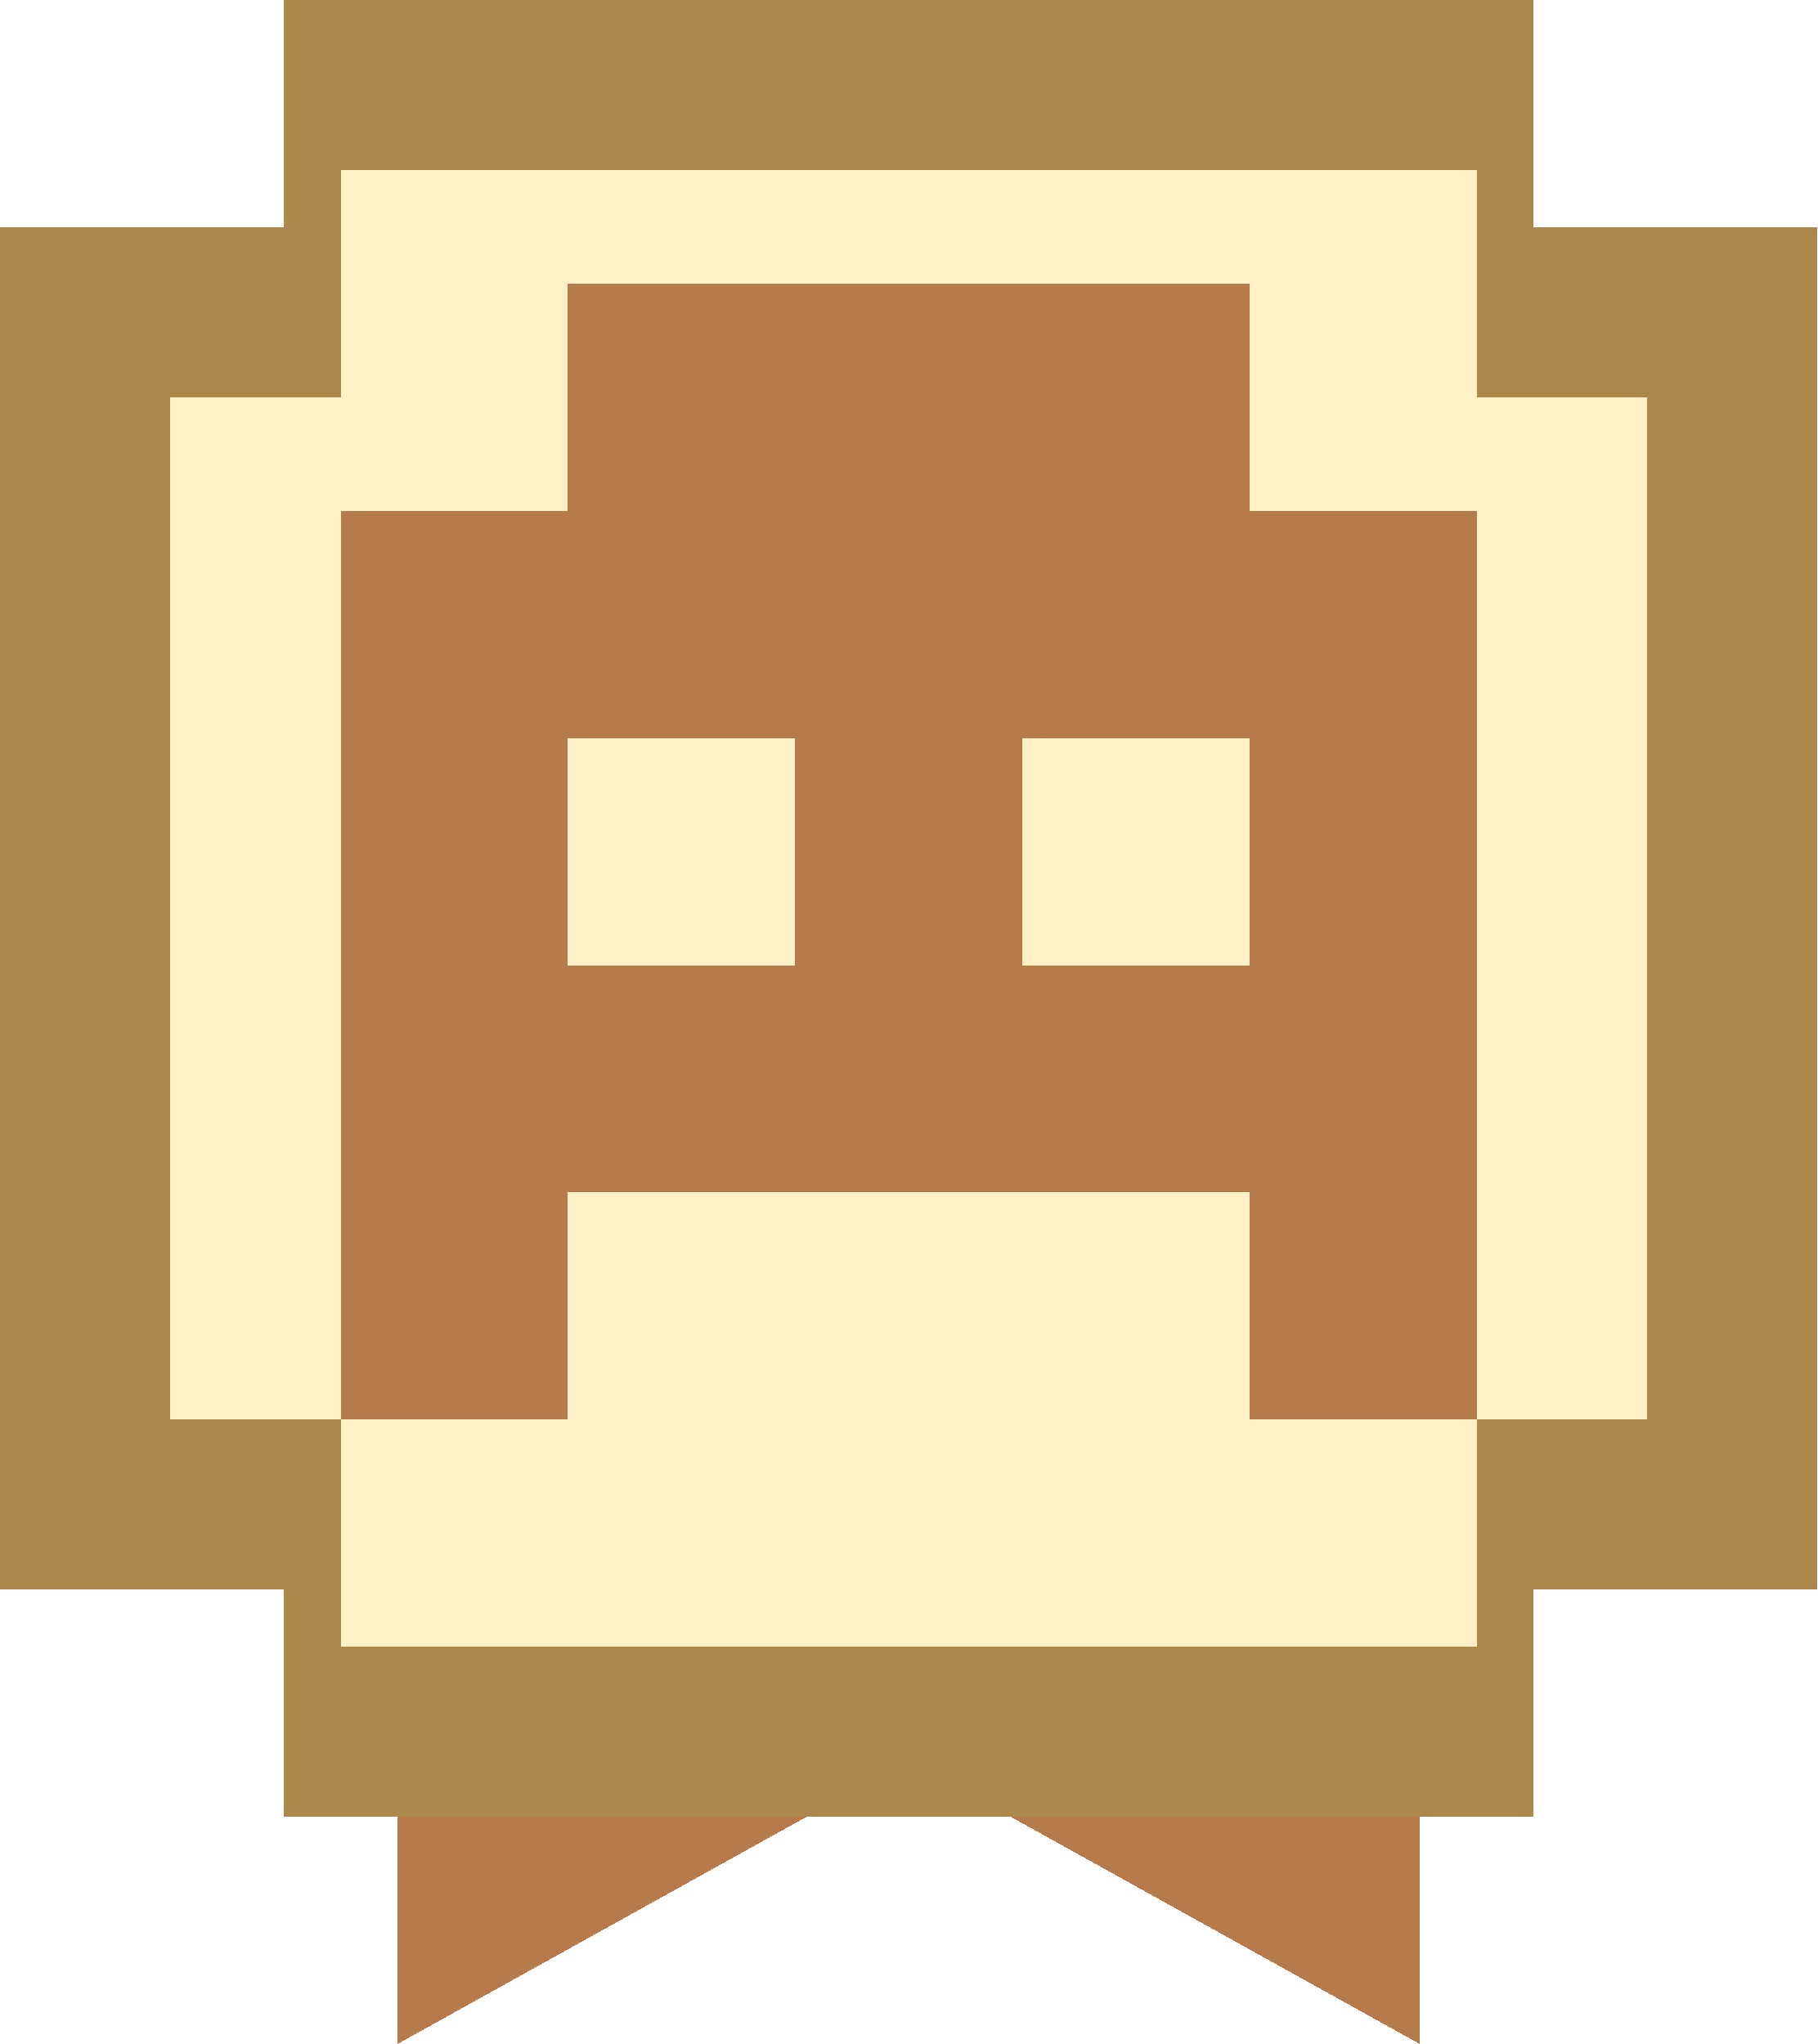
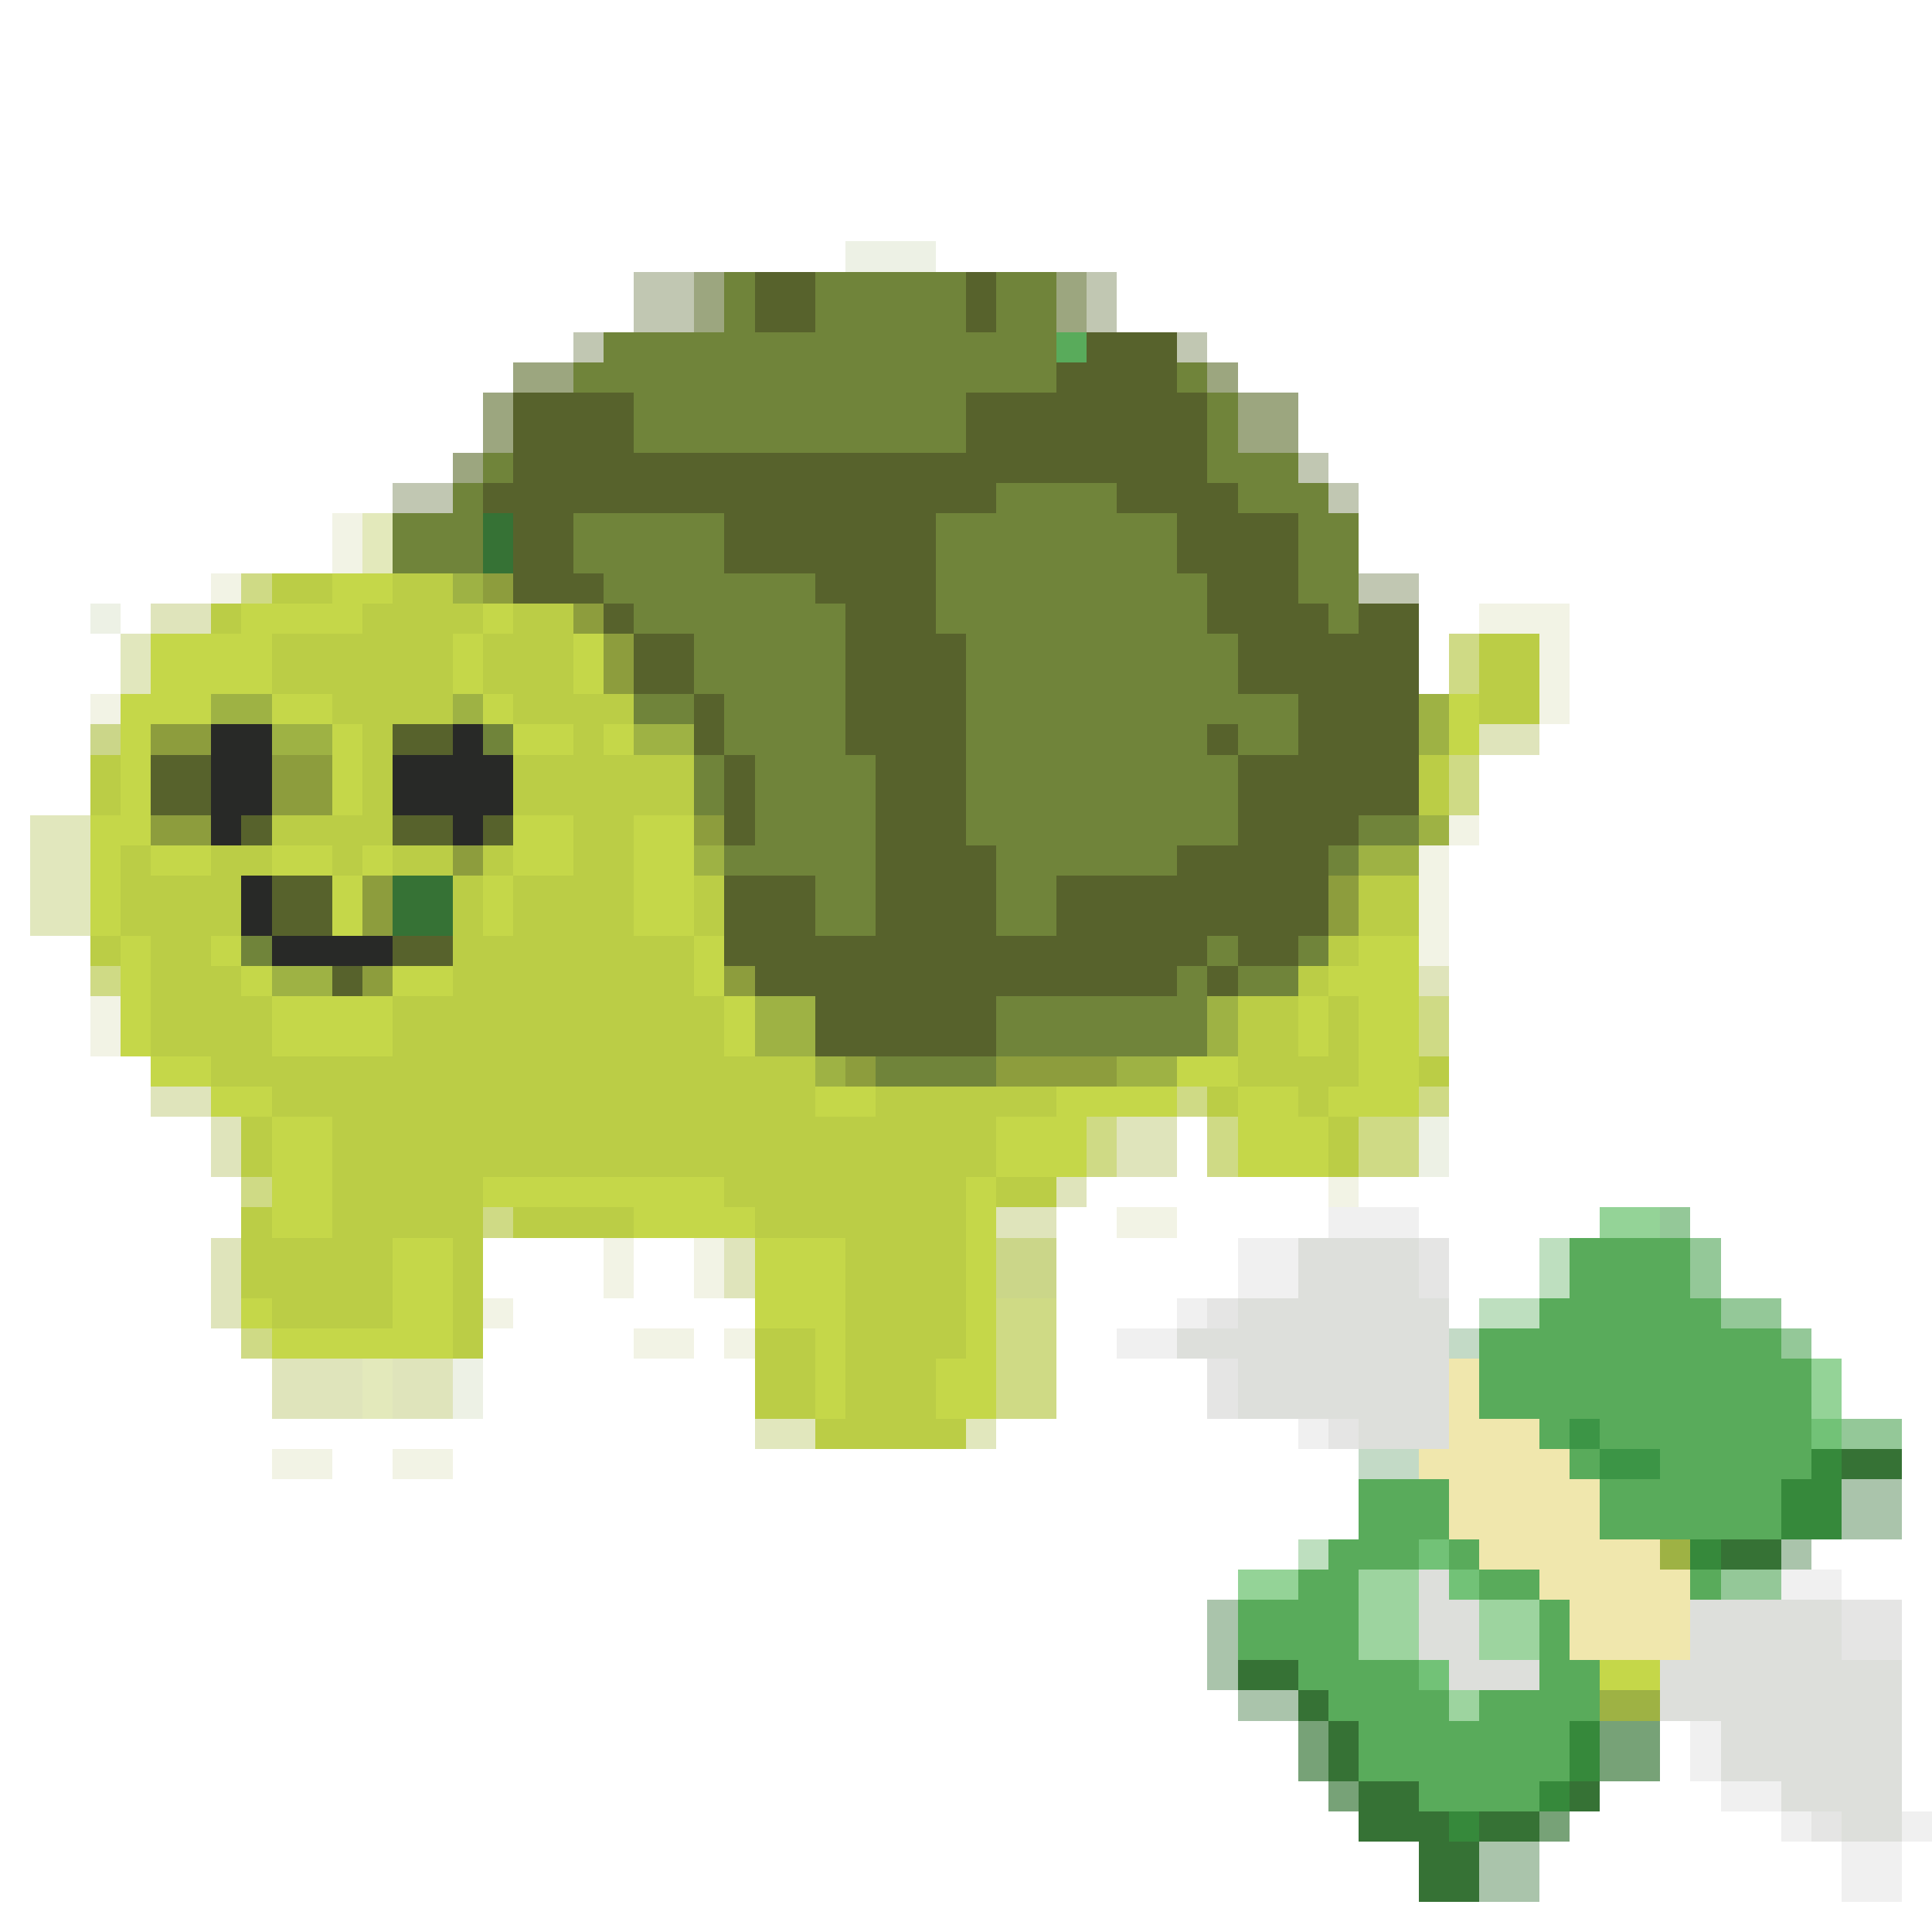
- <svg xmlns="http://www.w3.org/2000/svg" viewBox="0 0 32 36" shape-rendering="crispEdges">
-   <path fill="#b57b4a" d="M7 23h18v13l-9-5-9 5z" />
-   <path fill="#ad884b" d="M5 0h22v4h5v24h-5v4H5v-4H0V4h5z" />
-   <path fill="#fff0c6" d="M6 3h20v4h3v18h-3v4H6v-4H3V7h3z" />
-   <rect x="10" y="5" width="4" height="4" fill="#b57b4a" />
-   <rect x="14" y="5" width="4" height="4" fill="#b57b4a" />
-   <rect x="18" y="5" width="4" height="4" fill="#b57b4a" />
-   <rect x="6" y="9" width="4" height="4" fill="#b57b4a" />
-   <rect x="10" y="9" width="4" height="4" fill="#b57b4a" />
-   <rect x="14" y="9" width="4" height="4" fill="#b57b4a" />
-   <rect x="18" y="9" width="4" height="4" fill="#b57b4a" />
-   <rect x="22" y="9" width="4" height="4" fill="#b57b4a" />
-   <rect x="6" y="13" width="4" height="4" fill="#b57b4a" />
-   <rect x="14" y="13" width="4" height="4" fill="#b57b4a" />
-   <rect x="22" y="13" width="4" height="4" fill="#b57b4a" />
-   <rect x="6" y="17" width="4" height="4" fill="#b57b4a" />
-   <rect x="10" y="17" width="4" height="4" fill="#b57b4a" />
-   <rect x="14" y="17" width="4" height="4" fill="#b57b4a" />
-   <rect x="18" y="17" width="4" height="4" fill="#b57b4a" />
-   <rect x="22" y="17" width="4" height="4" fill="#b57b4a" />
-   <rect x="6" y="21" width="4" height="4" fill="#b57b4a" />
-   <rect x="22" y="21" width="4" height="4" fill="#b57b4a" />
+ <svg xmlns="http://www.w3.org/2000/svg" viewBox="0 0 64 64" shape-rendering="crispEdges">
+   <rect x="28" y="8" width="3" height="1" fill="#779338" opacity="0.13" />
+   <rect x="21" y="9" width="2" height="1" fill="#57672e" opacity="0.37" />
+   <rect x="23" y="9" width="1" height="1" fill="#5f7031" opacity="0.62" />
+   <rect x="24" y="9" width="1" height="1" fill="#70843a" />
+   <rect x="25" y="9" width="2" height="1" fill="#57622c" />
+   <rect x="27" y="9" width="5" height="1" fill="#70843a" />
+   <rect x="32" y="9" width="1" height="1" fill="#57622c" />
+   <rect x="33" y="9" width="2" height="1" fill="#70843a" />
+   <rect x="35" y="9" width="1" height="1" fill="#5f7031" opacity="0.62" />
+   <rect x="36" y="9" width="1" height="1" fill="#57672e" opacity="0.37" />
+   <rect x="21" y="10" width="2" height="1" fill="#57672e" opacity="0.37" />
+   <rect x="23" y="10" width="1" height="1" fill="#5f7031" opacity="0.62" />
+   <rect x="24" y="10" width="1" height="1" fill="#70843a" />
+   <rect x="25" y="10" width="2" height="1" fill="#57622c" />
+   <rect x="27" y="10" width="5" height="1" fill="#70843a" />
+   <rect x="32" y="10" width="1" height="1" fill="#57622c" />
+   <rect x="33" y="10" width="2" height="1" fill="#70843a" />
+   <rect x="35" y="10" width="1" height="1" fill="#5f7031" opacity="0.62" />
+   <rect x="36" y="10" width="1" height="1" fill="#57672e" opacity="0.37" />
+   <rect x="19" y="11" width="1" height="1" fill="#57672e" opacity="0.37" />
+   <rect x="20" y="11" width="15" height="1" fill="#70843a" />
+   <rect x="35" y="11" width="1" height="1" fill="#59ab5b" />
+   <rect x="36" y="11" width="3" height="1" fill="#57622c" />
+   <rect x="39" y="11" width="1" height="1" fill="#57672e" opacity="0.37" />
+   <rect x="17" y="12" width="2" height="1" fill="#5f7031" opacity="0.62" />
+   <rect x="19" y="12" width="16" height="1" fill="#70843a" />
+   <rect x="35" y="12" width="4" height="1" fill="#57622c" />
+   <rect x="39" y="12" width="1" height="1" fill="#70843a" />
+   <rect x="40" y="12" width="1" height="1" fill="#5f7031" opacity="0.62" />
+   <rect x="16" y="13" width="1" height="1" fill="#5f7031" opacity="0.62" />
+   <rect x="17" y="13" width="4" height="1" fill="#57622c" />
+   <rect x="21" y="13" width="11" height="1" fill="#70843a" />
+   <rect x="32" y="13" width="8" height="1" fill="#57622c" />
+   <rect x="40" y="13" width="1" height="1" fill="#70843a" />
+   <rect x="41" y="13" width="2" height="1" fill="#5f7031" opacity="0.62" />
+   <rect x="16" y="14" width="1" height="1" fill="#5f7031" opacity="0.62" />
+   <rect x="17" y="14" width="4" height="1" fill="#57622c" />
+   <rect x="21" y="14" width="11" height="1" fill="#70843a" />
+   <rect x="32" y="14" width="8" height="1" fill="#57622c" />
+   <rect x="40" y="14" width="1" height="1" fill="#70843a" />
+   <rect x="41" y="14" width="2" height="1" fill="#5f7031" opacity="0.62" />
+   <rect x="15" y="15" width="1" height="1" fill="#5f7031" opacity="0.62" />
+   <rect x="16" y="15" width="1" height="1" fill="#70843a" />
+   <rect x="17" y="15" width="23" height="1" fill="#57622c" />
+   <rect x="40" y="15" width="3" height="1" fill="#70843a" />
+   <rect x="43" y="15" width="1" height="1" fill="#57672e" opacity="0.37" />
+   <rect x="13" y="16" width="2" height="1" fill="#57672e" opacity="0.37" />
+   <rect x="15" y="16" width="1" height="1" fill="#70843a" />
+   <rect x="16" y="16" width="17" height="1" fill="#57622c" />
+   <rect x="33" y="16" width="4" height="1" fill="#70843a" />
+   <rect x="37" y="16" width="4" height="1" fill="#57622c" />
+   <rect x="41" y="16" width="3" height="1" fill="#70843a" />
+   <rect x="44" y="16" width="1" height="1" fill="#57672e" opacity="0.37" />
+   <rect x="11" y="17" width="1" height="1" fill="#98a134" opacity="0.13" />
+   <rect x="12" y="17" width="1" height="1" fill="#b2c242" opacity="0.36" />
+   <rect x="13" y="17" width="3" height="1" fill="#70843a" />
+   <rect x="16" y="17" width="1" height="1" fill="#286827" opacity="0.93" />
+   <rect x="17" y="17" width="2" height="1" fill="#57622c" />
+   <rect x="19" y="17" width="5" height="1" fill="#70843a" />
+   <rect x="24" y="17" width="7" height="1" fill="#57622c" />
+   <rect x="31" y="17" width="8" height="1" fill="#70843a" />
+   <rect x="39" y="17" width="4" height="1" fill="#57622c" />
+   <rect x="43" y="17" width="2" height="1" fill="#70843a" />
+   <rect x="11" y="18" width="1" height="1" fill="#98a134" opacity="0.13" />
+   <rect x="12" y="18" width="1" height="1" fill="#b2c242" opacity="0.36" />
+   <rect x="13" y="18" width="3" height="1" fill="#70843a" />
+   <rect x="16" y="18" width="1" height="1" fill="#286827" opacity="0.93" />
+   <rect x="17" y="18" width="2" height="1" fill="#57622c" />
+   <rect x="19" y="18" width="5" height="1" fill="#70843a" />
+   <rect x="24" y="18" width="7" height="1" fill="#57622c" />
+   <rect x="31" y="18" width="8" height="1" fill="#70843a" />
+   <rect x="39" y="18" width="4" height="1" fill="#57622c" />
+   <rect x="43" y="18" width="2" height="1" fill="#70843a" />
+   <rect x="7" y="19" width="1" height="1" fill="#98a134" opacity="0.13" />
+   <rect x="8" y="19" width="1" height="1" fill="#b5c644" opacity="0.65" />
+   <rect x="9" y="19" width="2" height="1" fill="#bbcd46" />
+   <rect x="11" y="19" width="2" height="1" fill="#c5d749" />
+   <rect x="13" y="19" width="2" height="1" fill="#bbcd46" />
+   <rect x="15" y="19" width="1" height="1" fill="#9eb244" />
+   <rect x="16" y="19" width="1" height="1" fill="#8d9d3d" />
+   <rect x="17" y="19" width="3" height="1" fill="#57622c" />
+   <rect x="20" y="19" width="7" height="1" fill="#70843a" />
+   <rect x="27" y="19" width="4" height="1" fill="#57622c" />
+   <rect x="31" y="19" width="9" height="1" fill="#70843a" />
+   <rect x="40" y="19" width="3" height="1" fill="#57622c" />
+   <rect x="43" y="19" width="2" height="1" fill="#70843a" />
+   <rect x="45" y="19" width="2" height="1" fill="#57672e" opacity="0.37" />
+   <rect x="3" y="20" width="1" height="1" fill="#779338" opacity="0.13" />
+   <rect x="5" y="20" width="2" height="1" fill="#a3b23c" opacity="0.35" />
+   <rect x="7" y="20" width="1" height="1" fill="#bbcd46" />
+   <rect x="8" y="20" width="4" height="1" fill="#c5d749" />
+   <rect x="12" y="20" width="4" height="1" fill="#bbcd46" />
+   <rect x="16" y="20" width="1" height="1" fill="#c5d749" />
+   <rect x="17" y="20" width="2" height="1" fill="#bbcd46" />
+   <rect x="19" y="20" width="1" height="1" fill="#8d9d3d" />
+   <rect x="20" y="20" width="1" height="1" fill="#57622c" />
+   <rect x="21" y="20" width="7" height="1" fill="#70843a" />
+   <rect x="28" y="20" width="3" height="1" fill="#57622c" />
+   <rect x="31" y="20" width="9" height="1" fill="#70843a" />
+   <rect x="40" y="20" width="4" height="1" fill="#57622c" />
+   <rect x="44" y="20" width="1" height="1" fill="#70843a" />
+   <rect x="45" y="20" width="2" height="1" fill="#57622c" />
+   <rect x="49" y="20" width="3" height="1" fill="#98a134" opacity="0.13" />
+   <rect x="4" y="21" width="1" height="1" fill="#aab941" opacity="0.35" />
+   <rect x="5" y="21" width="4" height="1" fill="#c5d749" />
+   <rect x="9" y="21" width="6" height="1" fill="#bbcd46" />
+   <rect x="15" y="21" width="1" height="1" fill="#c5d749" />
+   <rect x="16" y="21" width="3" height="1" fill="#bbcd46" />
+   <rect x="19" y="21" width="1" height="1" fill="#c5d749" />
+   <rect x="20" y="21" width="1" height="1" fill="#8d9d3d" />
+   <rect x="21" y="21" width="2" height="1" fill="#57622c" />
+   <rect x="23" y="21" width="5" height="1" fill="#70843a" />
+   <rect x="28" y="21" width="4" height="1" fill="#57622c" />
+   <rect x="32" y="21" width="9" height="1" fill="#70843a" />
+   <rect x="41" y="21" width="6" height="1" fill="#57622c" />
+   <rect x="48" y="21" width="1" height="1" fill="#b5c644" opacity="0.65" />
+   <rect x="49" y="21" width="2" height="1" fill="#bbcd46" />
+   <rect x="51" y="21" width="1" height="1" fill="#98a134" opacity="0.13" />
+   <rect x="4" y="22" width="1" height="1" fill="#aab941" opacity="0.35" />
+   <rect x="5" y="22" width="4" height="1" fill="#c5d749" />
+   <rect x="9" y="22" width="6" height="1" fill="#bbcd46" />
+   <rect x="15" y="22" width="1" height="1" fill="#c5d749" />
+   <rect x="16" y="22" width="3" height="1" fill="#bbcd46" />
+   <rect x="19" y="22" width="1" height="1" fill="#c5d749" />
+   <rect x="20" y="22" width="1" height="1" fill="#8d9d3d" />
+   <rect x="21" y="22" width="2" height="1" fill="#57622c" />
+   <rect x="23" y="22" width="5" height="1" fill="#70843a" />
+   <rect x="28" y="22" width="4" height="1" fill="#57622c" />
+   <rect x="32" y="22" width="9" height="1" fill="#70843a" />
+   <rect x="41" y="22" width="6" height="1" fill="#57622c" />
+   <rect x="48" y="22" width="1" height="1" fill="#b5c644" opacity="0.65" />
+   <rect x="49" y="22" width="2" height="1" fill="#bbcd46" />
+   <rect x="51" y="22" width="1" height="1" fill="#98a134" opacity="0.13" />
+   <rect x="3" y="23" width="1" height="1" fill="#98a134" opacity="0.13" />
+   <rect x="4" y="23" width="3" height="1" fill="#c5d749" />
+   <rect x="7" y="23" width="2" height="1" fill="#9eb244" />
+   <rect x="9" y="23" width="2" height="1" fill="#c5d749" />
+   <rect x="11" y="23" width="4" height="1" fill="#bbcd46" />
+   <rect x="15" y="23" width="1" height="1" fill="#9eb244" />
+   <rect x="16" y="23" width="1" height="1" fill="#c5d749" />
+   <rect x="17" y="23" width="4" height="1" fill="#bbcd46" />
+   <rect x="21" y="23" width="2" height="1" fill="#70843a" />
+   <rect x="23" y="23" width="1" height="1" fill="#57622c" />
+   <rect x="24" y="23" width="4" height="1" fill="#70843a" />
+   <rect x="28" y="23" width="4" height="1" fill="#57622c" />
+   <rect x="32" y="23" width="11" height="1" fill="#70843a" />
+   <rect x="43" y="23" width="4" height="1" fill="#57622c" />
+   <rect x="47" y="23" width="1" height="1" fill="#9eb244" />
+   <rect x="48" y="23" width="1" height="1" fill="#c5d749" />
+   <rect x="49" y="23" width="2" height="1" fill="#bbcd46" />
+   <rect x="51" y="23" width="1" height="1" fill="#98a134" opacity="0.13" />
+   <rect x="3" y="24" width="1" height="1" fill="#abbd40" opacity="0.62" />
+   <rect x="4" y="24" width="1" height="1" fill="#c5d749" />
+   <rect x="5" y="24" width="2" height="1" fill="#8d9d3d" />
+   <rect x="7" y="24" width="2" height="1" fill="#282927" />
+   <rect x="9" y="24" width="2" height="1" fill="#9eb244" />
+   <rect x="11" y="24" width="1" height="1" fill="#c5d749" />
+   <rect x="12" y="24" width="1" height="1" fill="#bbcd46" />
+   <rect x="13" y="24" width="2" height="1" fill="#57622c" />
+   <rect x="15" y="24" width="1" height="1" fill="#282927" />
+   <rect x="16" y="24" width="1" height="1" fill="#70843a" />
+   <rect x="17" y="24" width="2" height="1" fill="#c5d749" />
+   <rect x="19" y="24" width="1" height="1" fill="#bbcd46" />
+   <rect x="20" y="24" width="1" height="1" fill="#c5d749" />
+   <rect x="21" y="24" width="2" height="1" fill="#9eb244" />
+   <rect x="23" y="24" width="1" height="1" fill="#57622c" />
+   <rect x="24" y="24" width="4" height="1" fill="#70843a" />
+   <rect x="28" y="24" width="4" height="1" fill="#57622c" />
+   <rect x="32" y="24" width="8" height="1" fill="#70843a" />
+   <rect x="40" y="24" width="1" height="1" fill="#57622c" />
+   <rect x="41" y="24" width="2" height="1" fill="#70843a" />
+   <rect x="43" y="24" width="4" height="1" fill="#57622c" />
+   <rect x="47" y="24" width="1" height="1" fill="#9eb244" />
+   <rect x="48" y="24" width="1" height="1" fill="#c5d749" />
+   <rect x="49" y="24" width="2" height="1" fill="#a3b23c" opacity="0.35" />
+   <rect x="3" y="25" width="1" height="1" fill="#bbcd46" />
+   <rect x="4" y="25" width="1" height="1" fill="#c5d749" />
+   <rect x="5" y="25" width="2" height="1" fill="#57622c" />
+   <rect x="7" y="25" width="2" height="1" fill="#282927" />
+   <rect x="9" y="25" width="2" height="1" fill="#8d9d3d" />
+   <rect x="11" y="25" width="1" height="1" fill="#c5d749" />
+   <rect x="12" y="25" width="1" height="1" fill="#bbcd46" />
+   <rect x="13" y="25" width="4" height="1" fill="#282927" />
+   <rect x="17" y="25" width="6" height="1" fill="#bbcd46" />
+   <rect x="23" y="25" width="1" height="1" fill="#70843a" />
+   <rect x="24" y="25" width="1" height="1" fill="#57622c" />
+   <rect x="25" y="25" width="4" height="1" fill="#70843a" />
+   <rect x="29" y="25" width="3" height="1" fill="#57622c" />
+   <rect x="32" y="25" width="9" height="1" fill="#70843a" />
+   <rect x="41" y="25" width="6" height="1" fill="#57622c" />
+   <rect x="47" y="25" width="1" height="1" fill="#bbcd46" />
+   <rect x="48" y="25" width="1" height="1" fill="#b5c644" opacity="0.65" />
+   <rect x="3" y="26" width="1" height="1" fill="#bbcd46" />
+   <rect x="4" y="26" width="1" height="1" fill="#c5d749" />
+   <rect x="5" y="26" width="2" height="1" fill="#57622c" />
+   <rect x="7" y="26" width="2" height="1" fill="#282927" />
+   <rect x="9" y="26" width="2" height="1" fill="#8d9d3d" />
+   <rect x="11" y="26" width="1" height="1" fill="#c5d749" />
+   <rect x="12" y="26" width="1" height="1" fill="#bbcd46" />
+   <rect x="13" y="26" width="4" height="1" fill="#282927" />
+   <rect x="17" y="26" width="6" height="1" fill="#bbcd46" />
+   <rect x="23" y="26" width="1" height="1" fill="#70843a" />
+   <rect x="24" y="26" width="1" height="1" fill="#57622c" />
+   <rect x="25" y="26" width="4" height="1" fill="#70843a" />
+   <rect x="29" y="26" width="3" height="1" fill="#57622c" />
+   <rect x="32" y="26" width="9" height="1" fill="#70843a" />
+   <rect x="41" y="26" width="6" height="1" fill="#57622c" />
+   <rect x="47" y="26" width="1" height="1" fill="#bbcd46" />
+   <rect x="48" y="26" width="1" height="1" fill="#b5c644" opacity="0.65" />
+   <rect x="1" y="27" width="2" height="1" fill="#aab941" opacity="0.35" />
+   <rect x="3" y="27" width="2" height="1" fill="#c5d749" />
+   <rect x="5" y="27" width="2" height="1" fill="#8d9d3d" />
+   <rect x="7" y="27" width="1" height="1" fill="#282927" />
+   <rect x="8" y="27" width="1" height="1" fill="#57622c" />
+   <rect x="9" y="27" width="4" height="1" fill="#bbcd46" />
+   <rect x="13" y="27" width="2" height="1" fill="#57622c" />
+   <rect x="15" y="27" width="1" height="1" fill="#282927" />
+   <rect x="16" y="27" width="1" height="1" fill="#57622c" />
+   <rect x="17" y="27" width="2" height="1" fill="#c5d749" />
+   <rect x="19" y="27" width="2" height="1" fill="#bbcd46" />
+   <rect x="21" y="27" width="2" height="1" fill="#c5d749" />
+   <rect x="23" y="27" width="1" height="1" fill="#8d9d3d" />
+   <rect x="24" y="27" width="1" height="1" fill="#57622c" />
+   <rect x="25" y="27" width="4" height="1" fill="#70843a" />
+   <rect x="29" y="27" width="3" height="1" fill="#57622c" />
+   <rect x="32" y="27" width="9" height="1" fill="#70843a" />
+   <rect x="41" y="27" width="4" height="1" fill="#57622c" />
+   <rect x="45" y="27" width="2" height="1" fill="#70843a" />
+   <rect x="47" y="27" width="1" height="1" fill="#9eb244" />
+   <rect x="48" y="27" width="1" height="1" fill="#98a134" opacity="0.13" />
+   <rect x="1" y="28" width="2" height="1" fill="#aab941" opacity="0.35" />
+   <rect x="3" y="28" width="1" height="1" fill="#c5d749" />
+   <rect x="4" y="28" width="1" height="1" fill="#bbcd46" />
+   <rect x="5" y="28" width="2" height="1" fill="#c5d749" />
+   <rect x="7" y="28" width="2" height="1" fill="#bbcd46" />
+   <rect x="9" y="28" width="2" height="1" fill="#c5d749" />
+   <rect x="11" y="28" width="1" height="1" fill="#bbcd46" />
+   <rect x="12" y="28" width="1" height="1" fill="#c5d749" />
+   <rect x="13" y="28" width="2" height="1" fill="#bbcd46" />
+   <rect x="15" y="28" width="1" height="1" fill="#8d9d3d" />
+   <rect x="16" y="28" width="1" height="1" fill="#bbcd46" />
+   <rect x="17" y="28" width="2" height="1" fill="#c5d749" />
+   <rect x="19" y="28" width="2" height="1" fill="#bbcd46" />
+   <rect x="21" y="28" width="2" height="1" fill="#c5d749" />
+   <rect x="23" y="28" width="1" height="1" fill="#9eb244" />
+   <rect x="24" y="28" width="5" height="1" fill="#70843a" />
+   <rect x="29" y="28" width="4" height="1" fill="#57622c" />
+   <rect x="33" y="28" width="6" height="1" fill="#70843a" />
+   <rect x="39" y="28" width="5" height="1" fill="#57622c" />
+   <rect x="44" y="28" width="1" height="1" fill="#70843a" />
+   <rect x="45" y="28" width="2" height="1" fill="#9eb244" />
+   <rect x="47" y="28" width="1" height="1" fill="#98a134" opacity="0.13" />
+   <rect x="1" y="29" width="2" height="1" fill="#aab941" opacity="0.35" />
+   <rect x="3" y="29" width="1" height="1" fill="#c5d749" />
+   <rect x="4" y="29" width="4" height="1" fill="#bbcd46" />
+   <rect x="8" y="29" width="1" height="1" fill="#282927" />
+   <rect x="9" y="29" width="2" height="1" fill="#57622c" />
+   <rect x="11" y="29" width="1" height="1" fill="#c5d749" />
+   <rect x="12" y="29" width="1" height="1" fill="#8d9d3d" />
+   <rect x="13" y="29" width="2" height="1" fill="#286827" opacity="0.93" />
+   <rect x="15" y="29" width="1" height="1" fill="#bbcd46" />
+   <rect x="16" y="29" width="1" height="1" fill="#c5d749" />
+   <rect x="17" y="29" width="4" height="1" fill="#bbcd46" />
+   <rect x="21" y="29" width="2" height="1" fill="#c5d749" />
+   <rect x="23" y="29" width="1" height="1" fill="#bbcd46" />
+   <rect x="24" y="29" width="3" height="1" fill="#57622c" />
+   <rect x="27" y="29" width="2" height="1" fill="#70843a" />
+   <rect x="29" y="29" width="4" height="1" fill="#57622c" />
+   <rect x="33" y="29" width="2" height="1" fill="#70843a" />
+   <rect x="35" y="29" width="9" height="1" fill="#57622c" />
+   <rect x="44" y="29" width="1" height="1" fill="#8d9d3d" />
+   <rect x="45" y="29" width="2" height="1" fill="#bbcd46" />
+   <rect x="47" y="29" width="1" height="1" fill="#98a134" opacity="0.13" />
+   <rect x="1" y="30" width="2" height="1" fill="#aab941" opacity="0.35" />
+   <rect x="3" y="30" width="1" height="1" fill="#c5d749" />
+   <rect x="4" y="30" width="4" height="1" fill="#bbcd46" />
+   <rect x="8" y="30" width="1" height="1" fill="#282927" />
+   <rect x="9" y="30" width="2" height="1" fill="#57622c" />
+   <rect x="11" y="30" width="1" height="1" fill="#c5d749" />
+   <rect x="12" y="30" width="1" height="1" fill="#8d9d3d" />
+   <rect x="13" y="30" width="2" height="1" fill="#286827" opacity="0.93" />
+   <rect x="15" y="30" width="1" height="1" fill="#bbcd46" />
+   <rect x="16" y="30" width="1" height="1" fill="#c5d749" />
+   <rect x="17" y="30" width="4" height="1" fill="#bbcd46" />
+   <rect x="21" y="30" width="2" height="1" fill="#c5d749" />
+   <rect x="23" y="30" width="1" height="1" fill="#bbcd46" />
+   <rect x="24" y="30" width="3" height="1" fill="#57622c" />
+   <rect x="27" y="30" width="2" height="1" fill="#70843a" />
+   <rect x="29" y="30" width="4" height="1" fill="#57622c" />
+   <rect x="33" y="30" width="2" height="1" fill="#70843a" />
+   <rect x="35" y="30" width="9" height="1" fill="#57622c" />
+   <rect x="44" y="30" width="1" height="1" fill="#8d9d3d" />
+   <rect x="45" y="30" width="2" height="1" fill="#bbcd46" />
+   <rect x="47" y="30" width="1" height="1" fill="#98a134" opacity="0.13" />
+   <rect x="3" y="31" width="1" height="1" fill="#bbcd46" />
+   <rect x="4" y="31" width="1" height="1" fill="#c5d749" />
+   <rect x="5" y="31" width="2" height="1" fill="#bbcd46" />
+   <rect x="7" y="31" width="1" height="1" fill="#c5d749" />
+   <rect x="8" y="31" width="1" height="1" fill="#70843a" />
+   <rect x="9" y="31" width="4" height="1" fill="#282927" />
+   <rect x="13" y="31" width="2" height="1" fill="#57622c" />
+   <rect x="15" y="31" width="8" height="1" fill="#bbcd46" />
+   <rect x="23" y="31" width="1" height="1" fill="#c5d749" />
+   <rect x="24" y="31" width="16" height="1" fill="#57622c" />
+   <rect x="40" y="31" width="1" height="1" fill="#70843a" />
+   <rect x="41" y="31" width="2" height="1" fill="#57622c" />
+   <rect x="43" y="31" width="1" height="1" fill="#70843a" />
+   <rect x="44" y="31" width="1" height="1" fill="#bbcd46" />
+   <rect x="45" y="31" width="2" height="1" fill="#c5d749" />
+   <rect x="47" y="31" width="1" height="1" fill="#98a134" opacity="0.13" />
+   <rect x="3" y="32" width="1" height="1" fill="#b5c644" opacity="0.65" />
+   <rect x="4" y="32" width="1" height="1" fill="#c5d749" />
+   <rect x="5" y="32" width="3" height="1" fill="#bbcd46" />
+   <rect x="8" y="32" width="1" height="1" fill="#c5d749" />
+   <rect x="9" y="32" width="2" height="1" fill="#9eb244" />
+   <rect x="11" y="32" width="1" height="1" fill="#57622c" />
+   <rect x="12" y="32" width="1" height="1" fill="#8d9d3d" />
+   <rect x="13" y="32" width="2" height="1" fill="#c5d749" />
+   <rect x="15" y="32" width="8" height="1" fill="#bbcd46" />
+   <rect x="23" y="32" width="1" height="1" fill="#c5d749" />
+   <rect x="24" y="32" width="1" height="1" fill="#8d9d3d" />
+   <rect x="25" y="32" width="14" height="1" fill="#57622c" />
+   <rect x="39" y="32" width="1" height="1" fill="#70843a" />
+   <rect x="40" y="32" width="1" height="1" fill="#57622c" />
+   <rect x="41" y="32" width="2" height="1" fill="#70843a" />
+   <rect x="43" y="32" width="1" height="1" fill="#bbcd46" />
+   <rect x="44" y="32" width="3" height="1" fill="#c5d749" />
+   <rect x="47" y="32" width="1" height="1" fill="#a3b23c" opacity="0.35" />
+   <rect x="3" y="33" width="1" height="1" fill="#98a134" opacity="0.13" />
+   <rect x="4" y="33" width="1" height="1" fill="#c5d749" />
+   <rect x="5" y="33" width="4" height="1" fill="#bbcd46" />
+   <rect x="9" y="33" width="4" height="1" fill="#c5d749" />
+   <rect x="13" y="33" width="11" height="1" fill="#bbcd46" />
+   <rect x="24" y="33" width="1" height="1" fill="#c5d749" />
+   <rect x="25" y="33" width="2" height="1" fill="#9eb244" />
+   <rect x="27" y="33" width="6" height="1" fill="#57622c" />
+   <rect x="33" y="33" width="7" height="1" fill="#70843a" />
+   <rect x="40" y="33" width="1" height="1" fill="#9eb244" />
+   <rect x="41" y="33" width="2" height="1" fill="#bbcd46" />
+   <rect x="43" y="33" width="1" height="1" fill="#c5d749" />
+   <rect x="44" y="33" width="1" height="1" fill="#bbcd46" />
+   <rect x="45" y="33" width="2" height="1" fill="#c5d749" />
+   <rect x="47" y="33" width="1" height="1" fill="#b5c644" opacity="0.65" />
+   <rect x="3" y="34" width="1" height="1" fill="#98a134" opacity="0.13" />
+   <rect x="4" y="34" width="1" height="1" fill="#c5d749" />
+   <rect x="5" y="34" width="4" height="1" fill="#bbcd46" />
+   <rect x="9" y="34" width="4" height="1" fill="#c5d749" />
+   <rect x="13" y="34" width="11" height="1" fill="#bbcd46" />
+   <rect x="24" y="34" width="1" height="1" fill="#c5d749" />
+   <rect x="25" y="34" width="2" height="1" fill="#9eb244" />
+   <rect x="27" y="34" width="6" height="1" fill="#57622c" />
+   <rect x="33" y="34" width="7" height="1" fill="#70843a" />
+   <rect x="40" y="34" width="1" height="1" fill="#9eb244" />
+   <rect x="41" y="34" width="2" height="1" fill="#bbcd46" />
+   <rect x="43" y="34" width="1" height="1" fill="#c5d749" />
+   <rect x="44" y="34" width="1" height="1" fill="#bbcd46" />
+   <rect x="45" y="34" width="2" height="1" fill="#c5d749" />
+   <rect x="47" y="34" width="1" height="1" fill="#b5c644" opacity="0.65" />
+   <rect x="5" y="35" width="2" height="1" fill="#c5d749" />
+   <rect x="7" y="35" width="20" height="1" fill="#bbcd46" />
+   <rect x="27" y="35" width="1" height="1" fill="#9eb244" />
+   <rect x="28" y="35" width="1" height="1" fill="#8d9d3d" />
+   <rect x="29" y="35" width="4" height="1" fill="#70843a" />
+   <rect x="33" y="35" width="4" height="1" fill="#8d9d3d" />
+   <rect x="37" y="35" width="2" height="1" fill="#9eb244" />
+   <rect x="39" y="35" width="2" height="1" fill="#c5d749" />
+   <rect x="41" y="35" width="4" height="1" fill="#bbcd46" />
+   <rect x="45" y="35" width="2" height="1" fill="#c5d749" />
+   <rect x="47" y="35" width="1" height="1" fill="#bbcd46" />
+   <rect x="5" y="36" width="2" height="1" fill="#a3b23c" opacity="0.35" />
+   <rect x="7" y="36" width="2" height="1" fill="#c5d749" />
+   <rect x="9" y="36" width="18" height="1" fill="#bbcd46" />
+   <rect x="27" y="36" width="2" height="1" fill="#c5d749" />
+   <rect x="29" y="36" width="6" height="1" fill="#bbcd46" />
+   <rect x="35" y="36" width="4" height="1" fill="#c5d749" />
+   <rect x="39" y="36" width="1" height="1" fill="#b5c644" opacity="0.65" />
+   <rect x="40" y="36" width="1" height="1" fill="#bbcd46" />
+   <rect x="41" y="36" width="2" height="1" fill="#c5d749" />
+   <rect x="43" y="36" width="1" height="1" fill="#bbcd46" />
+   <rect x="44" y="36" width="3" height="1" fill="#c5d749" />
+   <rect x="47" y="36" width="1" height="1" fill="#b5c644" opacity="0.65" />
+   <rect x="7" y="37" width="1" height="1" fill="#a3b23c" opacity="0.35" />
+   <rect x="8" y="37" width="1" height="1" fill="#bbcd46" />
+   <rect x="9" y="37" width="2" height="1" fill="#c5d749" />
+   <rect x="11" y="37" width="22" height="1" fill="#bbcd46" />
+   <rect x="33" y="37" width="3" height="1" fill="#c5d749" />
+   <rect x="36" y="37" width="1" height="1" fill="#b5c644" opacity="0.65" />
+   <rect x="37" y="37" width="2" height="1" fill="#a3b23c" opacity="0.35" />
+   <rect x="40" y="37" width="1" height="1" fill="#b5c644" opacity="0.65" />
+   <rect x="41" y="37" width="3" height="1" fill="#c5d749" />
+   <rect x="44" y="37" width="1" height="1" fill="#bbcd46" />
+   <rect x="45" y="37" width="2" height="1" fill="#b5c644" opacity="0.65" />
+   <rect x="47" y="37" width="1" height="1" fill="#779338" opacity="0.13" />
+   <rect x="7" y="38" width="1" height="1" fill="#a3b23c" opacity="0.35" />
+   <rect x="8" y="38" width="1" height="1" fill="#bbcd46" />
+   <rect x="9" y="38" width="2" height="1" fill="#c5d749" />
+   <rect x="11" y="38" width="22" height="1" fill="#bbcd46" />
+   <rect x="33" y="38" width="3" height="1" fill="#c5d749" />
+   <rect x="36" y="38" width="1" height="1" fill="#b5c644" opacity="0.65" />
+   <rect x="37" y="38" width="2" height="1" fill="#a3b23c" opacity="0.35" />
+   <rect x="40" y="38" width="1" height="1" fill="#b5c644" opacity="0.65" />
+   <rect x="41" y="38" width="3" height="1" fill="#c5d749" />
+   <rect x="44" y="38" width="1" height="1" fill="#bbcd46" />
+   <rect x="45" y="38" width="2" height="1" fill="#b5c644" opacity="0.65" />
+   <rect x="47" y="38" width="1" height="1" fill="#779338" opacity="0.13" />
+   <rect x="8" y="39" width="1" height="1" fill="#b5c644" opacity="0.65" />
+   <rect x="9" y="39" width="2" height="1" fill="#c5d749" />
+   <rect x="11" y="39" width="5" height="1" fill="#bbcd46" />
+   <rect x="16" y="39" width="8" height="1" fill="#c5d749" />
+   <rect x="24" y="39" width="8" height="1" fill="#bbcd46" />
+   <rect x="32" y="39" width="1" height="1" fill="#c5d749" />
+   <rect x="33" y="39" width="2" height="1" fill="#bbcd46" />
+   <rect x="35" y="39" width="1" height="1" fill="#a3b23c" opacity="0.35" />
+   <rect x="44" y="39" width="1" height="1" fill="#98a134" opacity="0.13" />
+   <rect x="8" y="40" width="1" height="1" fill="#bbcd46" />
+   <rect x="9" y="40" width="2" height="1" fill="#c5d749" />
+   <rect x="11" y="40" width="5" height="1" fill="#bbcd46" />
+   <rect x="16" y="40" width="1" height="1" fill="#b5c644" opacity="0.65" />
+   <rect x="17" y="40" width="4" height="1" fill="#bbcd46" />
+   <rect x="21" y="40" width="4" height="1" fill="#c5d749" />
+   <rect x="25" y="40" width="7" height="1" fill="#bbcd46" />
+   <rect x="32" y="40" width="1" height="1" fill="#c5d749" />
+   <rect x="33" y="40" width="2" height="1" fill="#a3b23c" opacity="0.35" />
+   <rect x="37" y="40" width="2" height="1" fill="#98a134" opacity="0.13" />
+   <rect x="44" y="40" width="3" height="1" fill="#d5d3d5" opacity="0.35" />
+   <rect x="53" y="40" width="2" height="1" fill="#6bc26f" opacity="0.72" />
+   <rect x="55" y="40" width="1" height="1" fill="#5dab62" opacity="0.66" />
+   <rect x="7" y="41" width="1" height="1" fill="#a3b23c" opacity="0.35" />
+   <rect x="8" y="41" width="5" height="1" fill="#bbcd46" />
+   <rect x="13" y="41" width="2" height="1" fill="#c5d749" />
+   <rect x="15" y="41" width="1" height="1" fill="#bbcd46" />
+   <rect x="20" y="41" width="1" height="1" fill="#98a134" opacity="0.13" />
+   <rect x="23" y="41" width="1" height="1" fill="#98a134" opacity="0.13" />
+   <rect x="24" y="41" width="1" height="1" fill="#a3b23c" opacity="0.35" />
+   <rect x="25" y="41" width="3" height="1" fill="#c5d749" />
+   <rect x="28" y="41" width="4" height="1" fill="#bbcd46" />
+   <rect x="32" y="41" width="1" height="1" fill="#c5d749" />
+   <rect x="33" y="41" width="2" height="1" fill="#abbd40" opacity="0.62" />
+   <rect x="41" y="41" width="2" height="1" fill="#d5d3d5" opacity="0.35" />
+   <rect x="43" y="41" width="4" height="1" fill="#dbddd9" opacity="0.95" />
+   <rect x="47" y="41" width="1" height="1" fill="#d7d7d6" opacity="0.65" />
+   <rect x="51" y="41" width="1" height="1" fill="#60b163" opacity="0.41" />
+   <rect x="52" y="41" width="4" height="1" fill="#59ab5b" />
+   <rect x="56" y="41" width="1" height="1" fill="#5dab62" opacity="0.66" />
+   <rect x="7" y="42" width="1" height="1" fill="#a3b23c" opacity="0.35" />
+   <rect x="8" y="42" width="5" height="1" fill="#bbcd46" />
+   <rect x="13" y="42" width="2" height="1" fill="#c5d749" />
+   <rect x="15" y="42" width="1" height="1" fill="#bbcd46" />
+   <rect x="20" y="42" width="1" height="1" fill="#98a134" opacity="0.13" />
+   <rect x="23" y="42" width="1" height="1" fill="#98a134" opacity="0.13" />
+   <rect x="24" y="42" width="1" height="1" fill="#a3b23c" opacity="0.35" />
+   <rect x="25" y="42" width="3" height="1" fill="#c5d749" />
+   <rect x="28" y="42" width="4" height="1" fill="#bbcd46" />
+   <rect x="32" y="42" width="1" height="1" fill="#c5d749" />
+   <rect x="33" y="42" width="2" height="1" fill="#abbd40" opacity="0.62" />
+   <rect x="41" y="42" width="2" height="1" fill="#d5d3d5" opacity="0.35" />
+   <rect x="43" y="42" width="4" height="1" fill="#dbddd9" opacity="0.95" />
+   <rect x="47" y="42" width="1" height="1" fill="#d7d7d6" opacity="0.65" />
+   <rect x="51" y="42" width="1" height="1" fill="#60b163" opacity="0.41" />
+   <rect x="52" y="42" width="4" height="1" fill="#59ab5b" />
+   <rect x="56" y="42" width="1" height="1" fill="#5dab62" opacity="0.66" />
+   <rect x="7" y="43" width="1" height="1" fill="#a3b23c" opacity="0.35" />
+   <rect x="8" y="43" width="1" height="1" fill="#c5d749" />
+   <rect x="9" y="43" width="4" height="1" fill="#bbcd46" />
+   <rect x="13" y="43" width="2" height="1" fill="#c5d749" />
+   <rect x="15" y="43" width="1" height="1" fill="#bbcd46" />
+   <rect x="16" y="43" width="1" height="1" fill="#98a134" opacity="0.13" />
+   <rect x="25" y="43" width="3" height="1" fill="#c5d749" />
+   <rect x="28" y="43" width="4" height="1" fill="#bbcd46" />
+   <rect x="32" y="43" width="1" height="1" fill="#c5d749" />
+   <rect x="33" y="43" width="2" height="1" fill="#b5c644" opacity="0.65" />
+   <rect x="39" y="43" width="1" height="1" fill="#d5d3d5" opacity="0.35" />
+   <rect x="40" y="43" width="1" height="1" fill="#d7d7d6" opacity="0.65" />
+   <rect x="41" y="43" width="7" height="1" fill="#dbddd9" opacity="0.95" />
+   <rect x="49" y="43" width="2" height="1" fill="#60b163" opacity="0.41" />
+   <rect x="51" y="43" width="6" height="1" fill="#59ab5b" />
+   <rect x="57" y="43" width="2" height="1" fill="#5dab62" opacity="0.66" />
+   <rect x="8" y="44" width="1" height="1" fill="#b5c644" opacity="0.65" />
+   <rect x="9" y="44" width="6" height="1" fill="#c5d749" />
+   <rect x="15" y="44" width="1" height="1" fill="#bbcd46" />
+   <rect x="21" y="44" width="2" height="1" fill="#98a134" opacity="0.13" />
+   <rect x="24" y="44" width="1" height="1" fill="#98a134" opacity="0.13" />
+   <rect x="25" y="44" width="2" height="1" fill="#bbcd46" />
+   <rect x="27" y="44" width="1" height="1" fill="#c5d749" />
+   <rect x="28" y="44" width="4" height="1" fill="#bbcd46" />
+   <rect x="32" y="44" width="1" height="1" fill="#c5d749" />
+   <rect x="33" y="44" width="2" height="1" fill="#b5c644" opacity="0.65" />
+   <rect x="37" y="44" width="2" height="1" fill="#d5d3d5" opacity="0.35" />
+   <rect x="39" y="44" width="9" height="1" fill="#dbddd9" opacity="0.95" />
+   <rect x="48" y="44" width="1" height="1" fill="#a0c4a4" opacity="0.63" />
+   <rect x="49" y="44" width="10" height="1" fill="#59ab5b" />
+   <rect x="59" y="44" width="1" height="1" fill="#5dab62" opacity="0.66" />
+   <rect x="9" y="45" width="3" height="1" fill="#a3b23c" opacity="0.35" />
+   <rect x="12" y="45" width="1" height="1" fill="#b2c242" opacity="0.36" />
+   <rect x="13" y="45" width="2" height="1" fill="#a3b23c" opacity="0.35" />
+   <rect x="15" y="45" width="1" height="1" fill="#779338" opacity="0.13" />
+   <rect x="25" y="45" width="2" height="1" fill="#bbcd46" />
+   <rect x="27" y="45" width="1" height="1" fill="#c5d749" />
+   <rect x="28" y="45" width="3" height="1" fill="#bbcd46" />
+   <rect x="31" y="45" width="2" height="1" fill="#c5d749" />
+   <rect x="33" y="45" width="2" height="1" fill="#b5c644" opacity="0.65" />
+   <rect x="40" y="45" width="1" height="1" fill="#d7d7d6" opacity="0.65" />
+   <rect x="41" y="45" width="7" height="1" fill="#dbddd9" opacity="0.95" />
+   <rect x="48" y="45" width="1" height="1" fill="#f0e7ad" />
+   <rect x="49" y="45" width="11" height="1" fill="#59ab5b" />
+   <rect x="60" y="45" width="1" height="1" fill="#6bc26f" opacity="0.72" />
+   <rect x="9" y="46" width="3" height="1" fill="#a3b23c" opacity="0.35" />
+   <rect x="12" y="46" width="1" height="1" fill="#b2c242" opacity="0.36" />
+   <rect x="13" y="46" width="2" height="1" fill="#a3b23c" opacity="0.35" />
+   <rect x="15" y="46" width="1" height="1" fill="#779338" opacity="0.13" />
+   <rect x="25" y="46" width="2" height="1" fill="#bbcd46" />
+   <rect x="27" y="46" width="1" height="1" fill="#c5d749" />
+   <rect x="28" y="46" width="3" height="1" fill="#bbcd46" />
+   <rect x="31" y="46" width="2" height="1" fill="#c5d749" />
+   <rect x="33" y="46" width="2" height="1" fill="#b5c644" opacity="0.65" />
+   <rect x="40" y="46" width="1" height="1" fill="#d7d7d6" opacity="0.65" />
+   <rect x="41" y="46" width="7" height="1" fill="#dbddd9" opacity="0.95" />
+   <rect x="48" y="46" width="1" height="1" fill="#f0e7ad" />
+   <rect x="49" y="46" width="11" height="1" fill="#59ab5b" />
+   <rect x="60" y="46" width="1" height="1" fill="#6bc26f" opacity="0.72" />
+   <rect x="25" y="47" width="2" height="1" fill="#aab941" opacity="0.35" />
+   <rect x="27" y="47" width="5" height="1" fill="#bbcd46" />
+   <rect x="32" y="47" width="1" height="1" fill="#aab941" opacity="0.35" />
+   <rect x="43" y="47" width="1" height="1" fill="#d5d3d5" opacity="0.35" />
+   <rect x="44" y="47" width="1" height="1" fill="#d7d7d6" opacity="0.65" />
+   <rect x="45" y="47" width="3" height="1" fill="#dbddd9" opacity="0.95" />
+   <rect x="48" y="47" width="3" height="1" fill="#f0e7ad" />
+   <rect x="51" y="47" width="1" height="1" fill="#59ab5b" />
+   <rect x="52" y="47" width="1" height="1" fill="#3c9546" />
+   <rect x="53" y="47" width="7" height="1" fill="#59ab5b" />
+   <rect x="60" y="47" width="1" height="1" fill="#72c277" />
+   <rect x="61" y="47" width="2" height="1" fill="#5dab62" opacity="0.66" />
+   <rect x="9" y="48" width="2" height="1" fill="#98a134" opacity="0.13" />
+   <rect x="13" y="48" width="2" height="1" fill="#98a134" opacity="0.13" />
+   <rect x="45" y="48" width="2" height="1" fill="#a0c4a4" opacity="0.63" />
+   <rect x="47" y="48" width="5" height="1" fill="#f0e7ad" />
+   <rect x="52" y="48" width="1" height="1" fill="#59ab5b" />
+   <rect x="53" y="48" width="2" height="1" fill="#3c9546" />
+   <rect x="55" y="48" width="5" height="1" fill="#59ab5b" />
+   <rect x="60" y="48" width="1" height="1" fill="#328737" opacity="0.98" />
+   <rect x="61" y="48" width="2" height="1" fill="#286827" opacity="0.93" />
+   <rect x="45" y="49" width="3" height="1" fill="#59ab5b" />
+   <rect x="48" y="49" width="5" height="1" fill="#f0e7ad" />
+   <rect x="53" y="49" width="6" height="1" fill="#59ab5b" />
+   <rect x="59" y="49" width="2" height="1" fill="#328737" opacity="0.98" />
+   <rect x="61" y="49" width="2" height="1" fill="#206522" opacity="0.38" />
+   <rect x="45" y="50" width="3" height="1" fill="#59ab5b" />
+   <rect x="48" y="50" width="5" height="1" fill="#f0e7ad" />
+   <rect x="53" y="50" width="6" height="1" fill="#59ab5b" />
+   <rect x="59" y="50" width="2" height="1" fill="#328737" opacity="0.98" />
+   <rect x="61" y="50" width="2" height="1" fill="#206522" opacity="0.38" />
+   <rect x="43" y="51" width="1" height="1" fill="#60b163" opacity="0.41" />
+   <rect x="44" y="51" width="3" height="1" fill="#59ab5b" />
+   <rect x="47" y="51" width="1" height="1" fill="#72c277" />
+   <rect x="48" y="51" width="1" height="1" fill="#59ab5b" />
+   <rect x="49" y="51" width="6" height="1" fill="#f0e7ad" />
+   <rect x="55" y="51" width="1" height="1" fill="#9eb244" />
+   <rect x="56" y="51" width="1" height="1" fill="#328737" opacity="0.98" />
+   <rect x="57" y="51" width="2" height="1" fill="#286827" opacity="0.93" />
+   <rect x="59" y="51" width="1" height="1" fill="#206522" opacity="0.38" />
+   <rect x="41" y="52" width="2" height="1" fill="#6bc26f" opacity="0.72" />
+   <rect x="43" y="52" width="2" height="1" fill="#59ab5b" />
+   <rect x="45" y="52" width="2" height="1" fill="#9dd49f" />
+   <rect x="47" y="52" width="1" height="1" fill="#dbddd9" opacity="0.95" />
+   <rect x="48" y="52" width="1" height="1" fill="#72c277" />
+   <rect x="49" y="52" width="2" height="1" fill="#59ab5b" />
+   <rect x="51" y="52" width="5" height="1" fill="#f0e7ad" />
+   <rect x="56" y="52" width="1" height="1" fill="#59ab5b" />
+   <rect x="57" y="52" width="2" height="1" fill="#5dab62" opacity="0.66" />
+   <rect x="59" y="52" width="2" height="1" fill="#d5d3d5" opacity="0.35" />
+   <rect x="40" y="53" width="1" height="1" fill="#206522" opacity="0.38" />
+   <rect x="41" y="53" width="4" height="1" fill="#59ab5b" />
+   <rect x="45" y="53" width="2" height="1" fill="#9dd49f" />
+   <rect x="47" y="53" width="2" height="1" fill="#dbddd9" opacity="0.95" />
+   <rect x="49" y="53" width="2" height="1" fill="#9dd49f" />
+   <rect x="51" y="53" width="1" height="1" fill="#59ab5b" />
+   <rect x="52" y="53" width="4" height="1" fill="#f0e7ad" />
+   <rect x="56" y="53" width="5" height="1" fill="#dbddd9" opacity="0.95" />
+   <rect x="61" y="53" width="2" height="1" fill="#d7d7d6" opacity="0.65" />
+   <rect x="40" y="54" width="1" height="1" fill="#206522" opacity="0.38" />
+   <rect x="41" y="54" width="4" height="1" fill="#59ab5b" />
+   <rect x="45" y="54" width="2" height="1" fill="#9dd49f" />
+   <rect x="47" y="54" width="2" height="1" fill="#dbddd9" opacity="0.95" />
+   <rect x="49" y="54" width="2" height="1" fill="#9dd49f" />
+   <rect x="51" y="54" width="1" height="1" fill="#59ab5b" />
+   <rect x="52" y="54" width="4" height="1" fill="#f0e7ad" />
+   <rect x="56" y="54" width="5" height="1" fill="#dbddd9" opacity="0.95" />
+   <rect x="61" y="54" width="2" height="1" fill="#d7d7d6" opacity="0.65" />
+   <rect x="40" y="55" width="1" height="1" fill="#206522" opacity="0.38" />
+   <rect x="41" y="55" width="2" height="1" fill="#286827" opacity="0.93" />
+   <rect x="43" y="55" width="4" height="1" fill="#59ab5b" />
+   <rect x="47" y="55" width="1" height="1" fill="#72c277" />
+   <rect x="48" y="55" width="3" height="1" fill="#dbddd9" opacity="0.95" />
+   <rect x="51" y="55" width="2" height="1" fill="#59ab5b" />
+   <rect x="53" y="55" width="2" height="1" fill="#c5d749" />
+   <rect x="55" y="55" width="8" height="1" fill="#dbddd9" opacity="0.95" />
+   <rect x="41" y="56" width="2" height="1" fill="#206522" opacity="0.38" />
+   <rect x="43" y="56" width="1" height="1" fill="#286827" opacity="0.93" />
+   <rect x="44" y="56" width="4" height="1" fill="#59ab5b" />
+   <rect x="48" y="56" width="1" height="1" fill="#9dd49f" />
+   <rect x="49" y="56" width="4" height="1" fill="#59ab5b" />
+   <rect x="53" y="56" width="2" height="1" fill="#9eb244" />
+   <rect x="55" y="56" width="8" height="1" fill="#dbddd9" opacity="0.95" />
+   <rect x="43" y="57" width="1" height="1" fill="#276b28" opacity="0.63" />
+   <rect x="44" y="57" width="1" height="1" fill="#286827" opacity="0.93" />
+   <rect x="45" y="57" width="7" height="1" fill="#59ab5b" />
+   <rect x="52" y="57" width="1" height="1" fill="#328737" opacity="0.98" />
+   <rect x="53" y="57" width="2" height="1" fill="#276b28" opacity="0.63" />
+   <rect x="56" y="57" width="1" height="1" fill="#d5d3d5" opacity="0.35" />
+   <rect x="57" y="57" width="6" height="1" fill="#dbddd9" opacity="0.95" />
+   <rect x="43" y="58" width="1" height="1" fill="#276b28" opacity="0.63" />
+   <rect x="44" y="58" width="1" height="1" fill="#286827" opacity="0.93" />
+   <rect x="45" y="58" width="7" height="1" fill="#59ab5b" />
+   <rect x="52" y="58" width="1" height="1" fill="#328737" opacity="0.98" />
+   <rect x="53" y="58" width="2" height="1" fill="#276b28" opacity="0.63" />
+   <rect x="56" y="58" width="1" height="1" fill="#d5d3d5" opacity="0.35" />
+   <rect x="57" y="58" width="6" height="1" fill="#dbddd9" opacity="0.95" />
+   <rect x="44" y="59" width="1" height="1" fill="#276b28" opacity="0.63" />
+   <rect x="45" y="59" width="2" height="1" fill="#286827" opacity="0.93" />
+   <rect x="47" y="59" width="4" height="1" fill="#59ab5b" />
+   <rect x="51" y="59" width="1" height="1" fill="#328737" opacity="0.98" />
+   <rect x="52" y="59" width="1" height="1" fill="#286827" opacity="0.93" />
+   <rect x="57" y="59" width="2" height="1" fill="#d5d3d5" opacity="0.35" />
+   <rect x="59" y="59" width="4" height="1" fill="#dbddd9" opacity="0.95" />
+   <rect x="45" y="60" width="3" height="1" fill="#286827" opacity="0.93" />
+   <rect x="48" y="60" width="1" height="1" fill="#328737" opacity="0.98" />
+   <rect x="49" y="60" width="2" height="1" fill="#286827" opacity="0.93" />
+   <rect x="51" y="60" width="1" height="1" fill="#276b28" opacity="0.63" />
+   <rect x="59" y="60" width="1" height="1" fill="#d5d3d5" opacity="0.35" />
+   <rect x="60" y="60" width="1" height="1" fill="#d7d7d6" opacity="0.65" />
+   <rect x="61" y="60" width="2" height="1" fill="#dbddd9" opacity="0.95" />
+   <rect x="63" y="60" width="1" height="1" fill="#d5d3d5" opacity="0.35" />
+   <rect x="47" y="61" width="2" height="1" fill="#286827" opacity="0.93" />
+   <rect x="49" y="61" width="2" height="1" fill="#206522" opacity="0.38" />
+   <rect x="61" y="61" width="2" height="1" fill="#d5d3d5" opacity="0.35" />
+   <rect x="47" y="62" width="2" height="1" fill="#286827" opacity="0.93" />
+   <rect x="49" y="62" width="2" height="1" fill="#206522" opacity="0.38" />
+   <rect x="61" y="62" width="2" height="1" fill="#d5d3d5" opacity="0.35" />
</svg>
